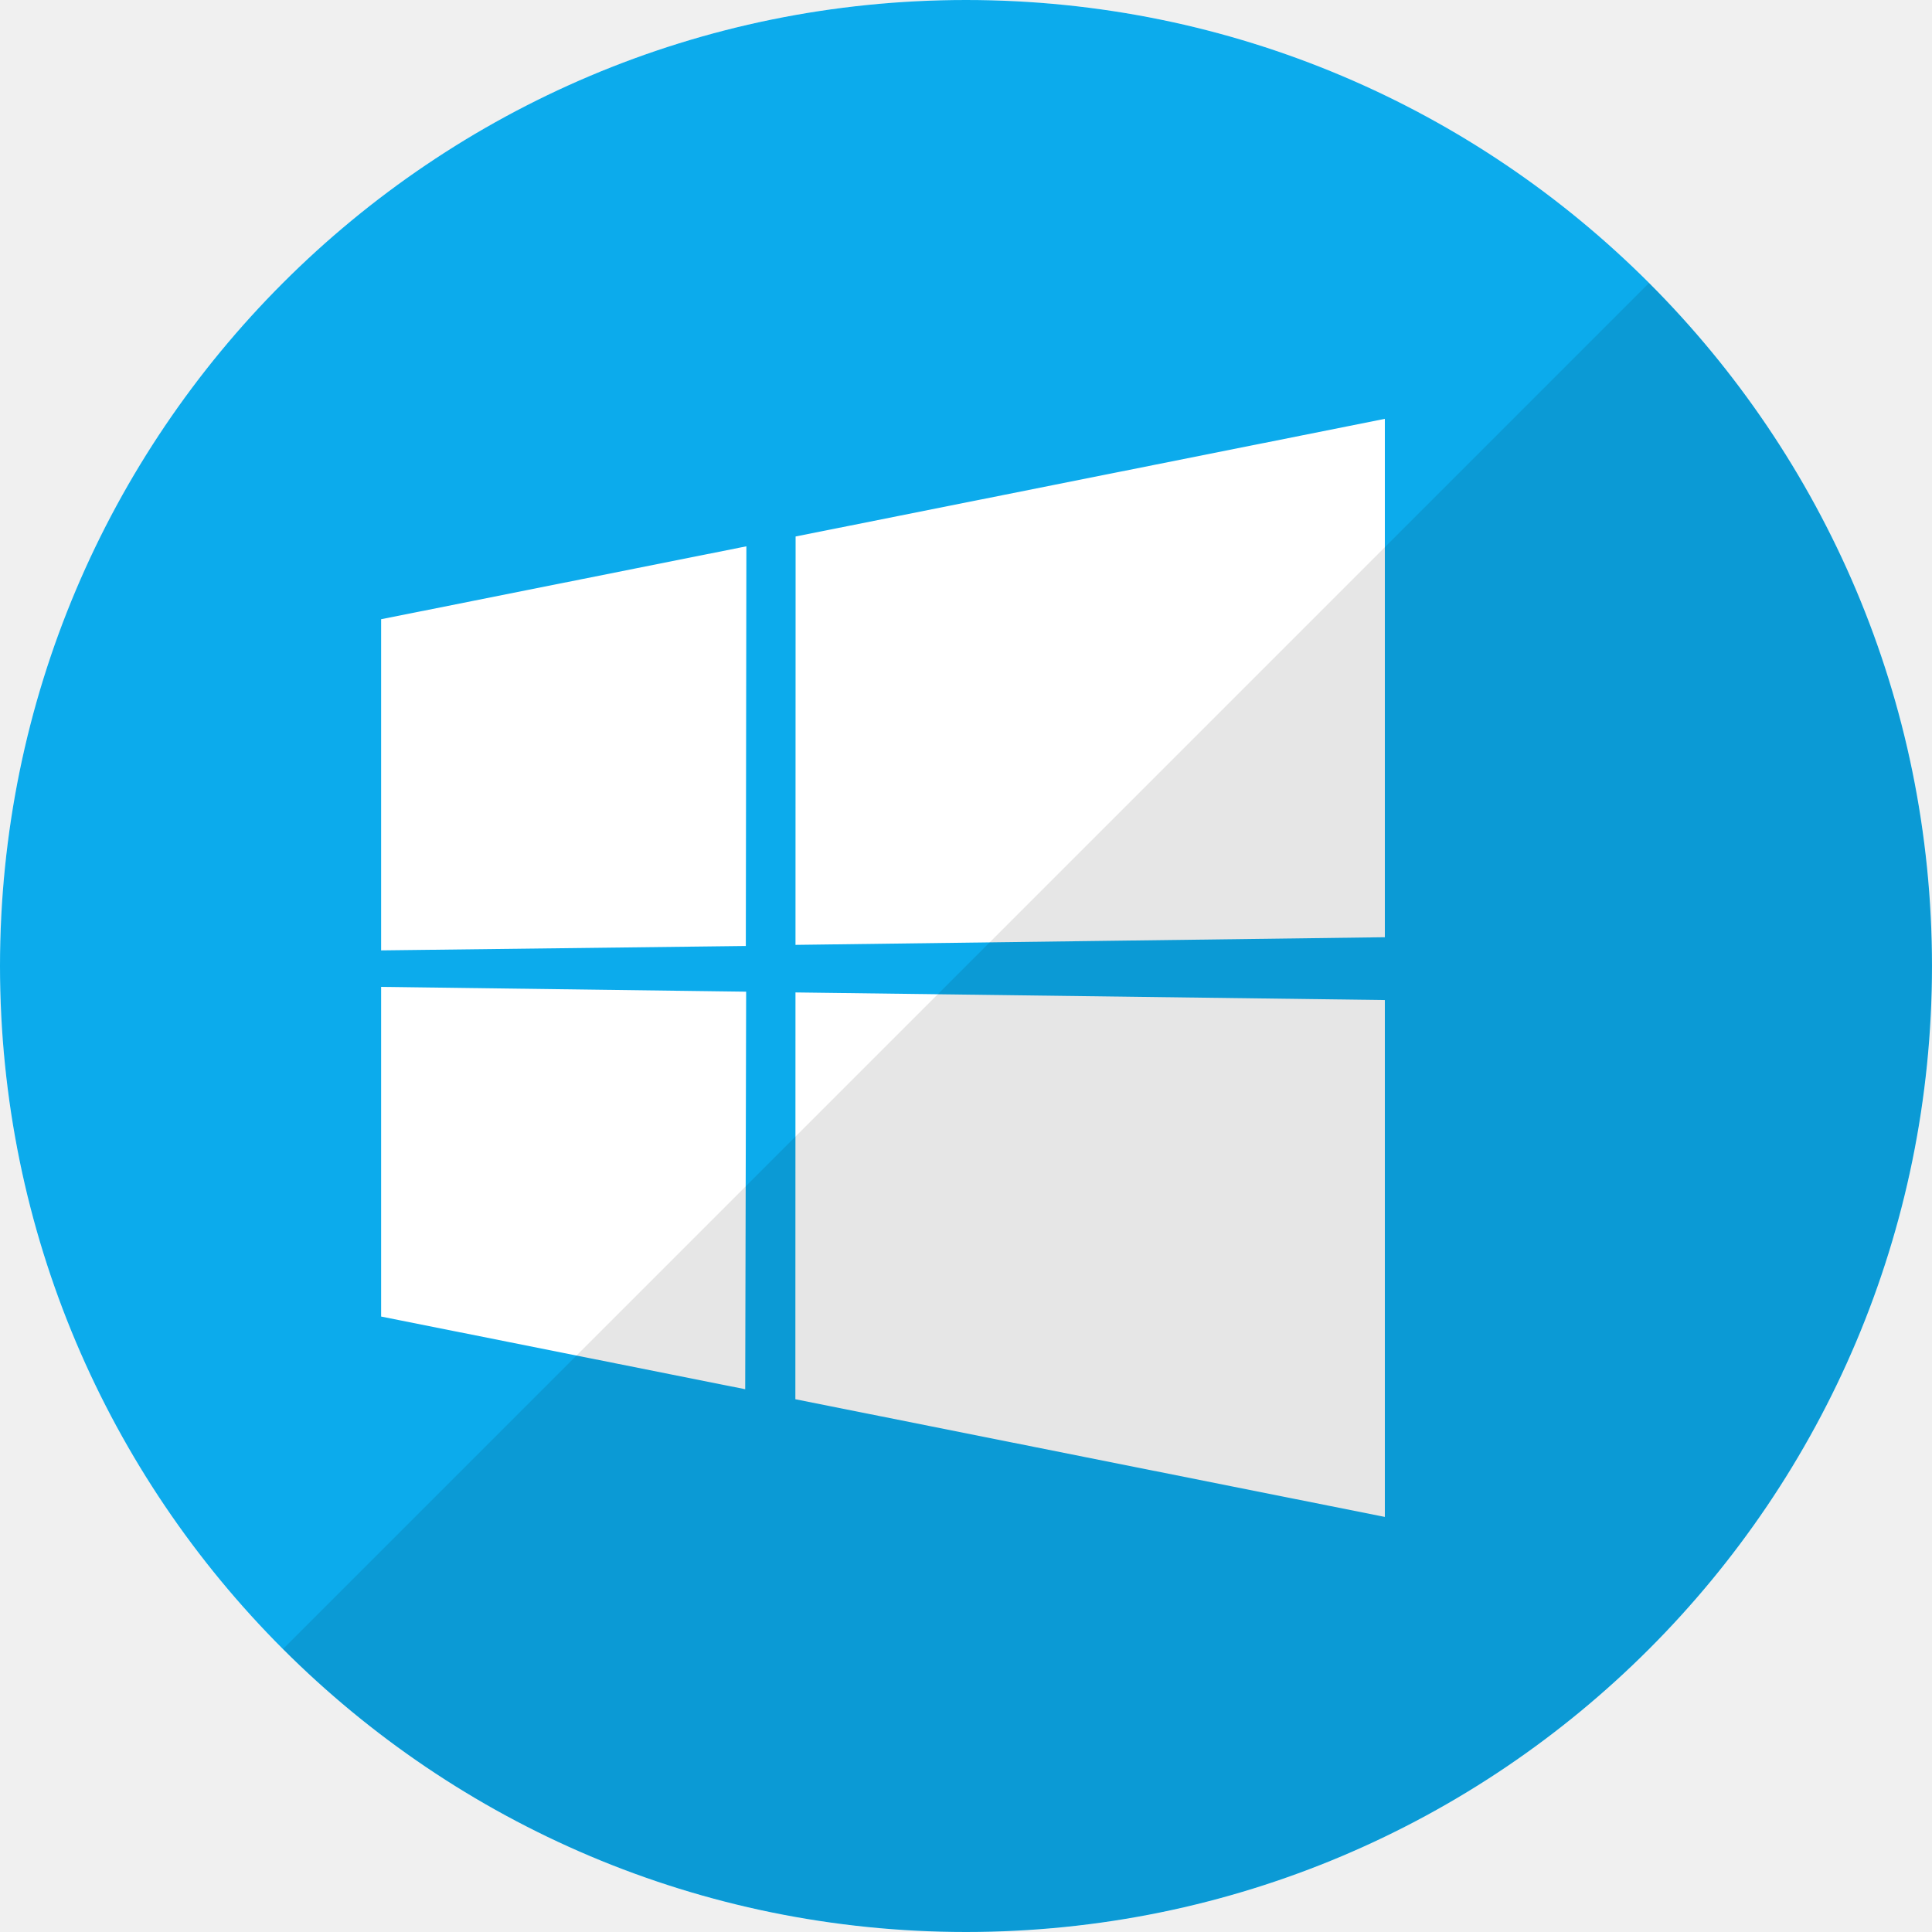
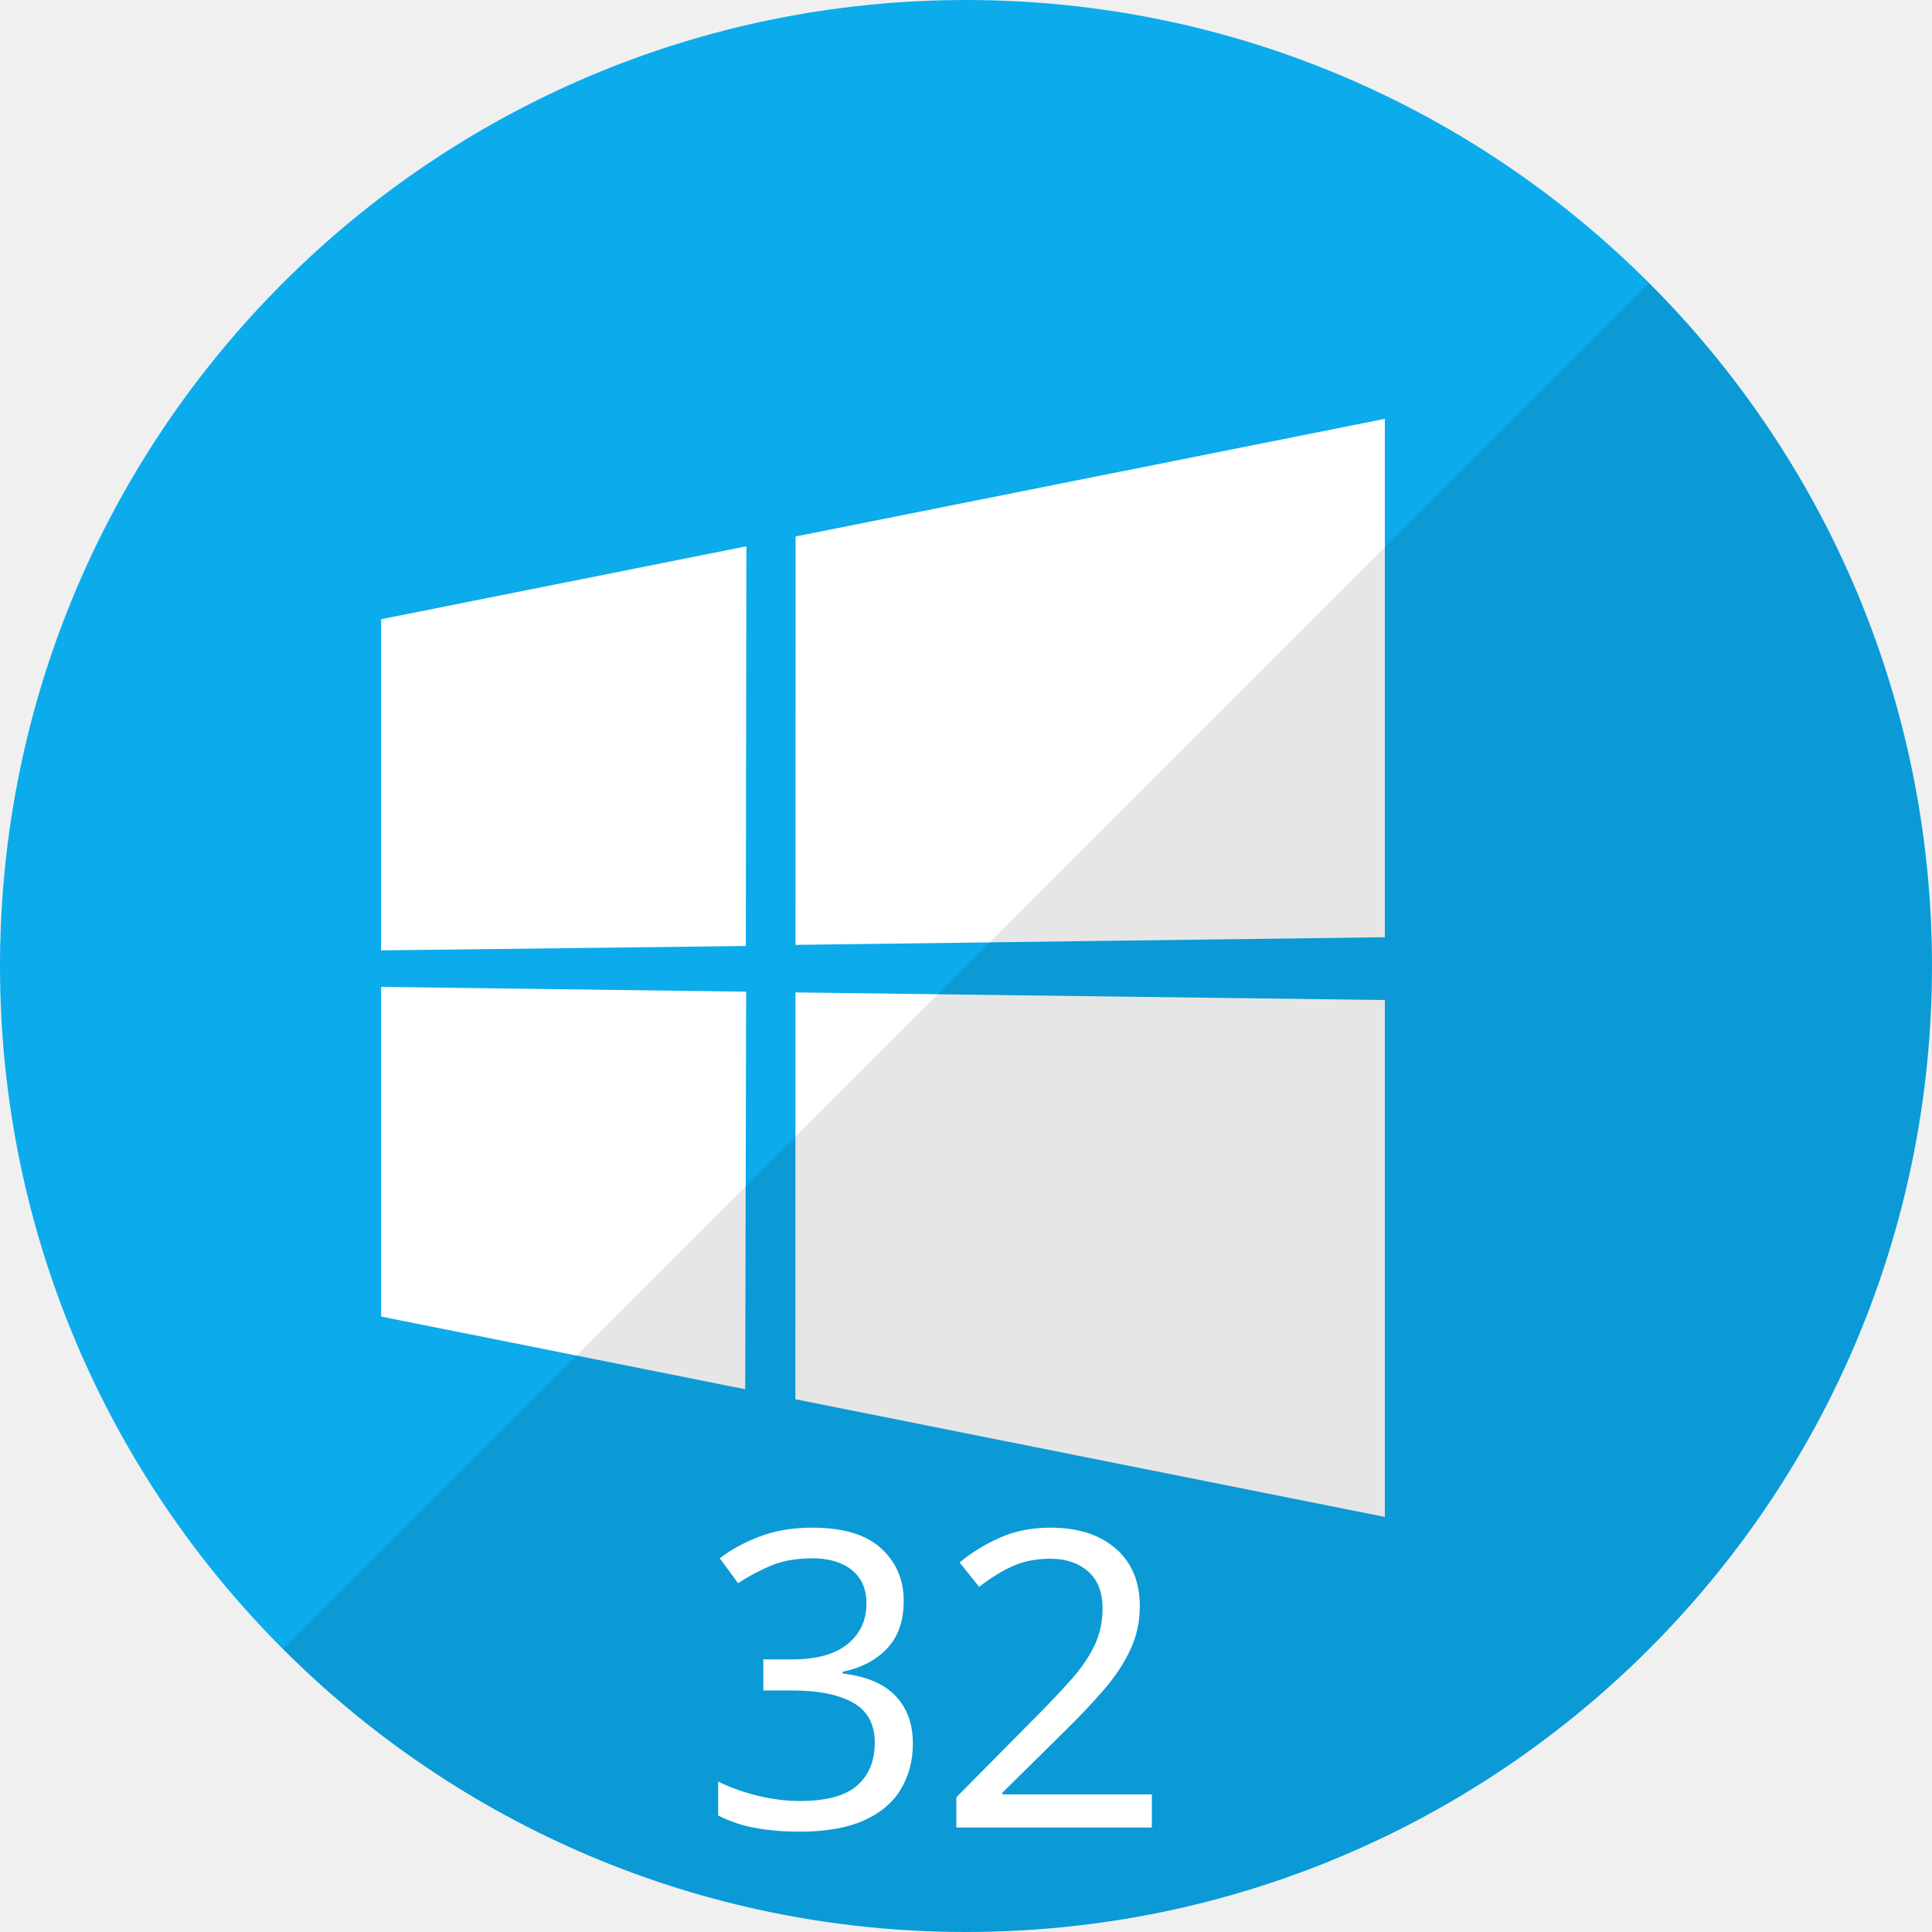
<svg xmlns="http://www.w3.org/2000/svg" height="512" preserveAspectRatio="xMidYMid" viewBox="0 0 512 512" width="512">
  <defs>
    <style>
      .cls-1 {
        fill: #fff;
      }

      .cls-2 {
        fill: #0cabec;
      }

      .cls-2, .cls-3 {
        fill-rule: evenodd;
      }

      .cls-3 {
        fill: #000;
        opacity: 0.1;
      }
    </style>
  </defs>
  <circle class="cls-1" cx="256" cy="256" r="256" />
  <path class="cls-2" d="M256.000,512.000 C114.615,512.000 0.000,397.385 0.000,256.000 C0.000,114.615 114.615,0.000 256.000,0.000 C397.385,0.000 512.000,114.615 512.000,256.000 C512.000,397.385 397.385,512.000 256.000,512.000 ZM101.000,348.898 L197.486,368.159 L197.736,262.803 L101.000,261.536 L101.000,348.898 ZM101.000,164.102 L101.000,251.861 L197.650,250.696 L197.798,144.778 L101.000,164.102 ZM367.000,111.000 L210.843,142.174 L210.813,250.400 L367.000,248.374 L367.000,111.000 ZM367.000,265.022 L210.810,263.006 L210.780,370.813 L367.000,402.000 L367.000,265.022 Z" />
  <path class="cls-3" d="M436.999,75.012 C536.959,174.972 536.959,337.039 436.999,436.999 C337.039,536.959 174.972,536.959 75.012,436.999 " />
+   <text id="text4144" y="484.317" x="185.387" style="font-style:normal;font-weight:normal;font-size:24.392px;line-height:125%;font-family:sans-serif;letter-spacing:0px;word-spacing:0px;fill:#ffffff;fill-opacity:1;stroke:none;stroke-width:1px;stroke-linecap:butt;stroke-linejoin:miter;stroke-opacity:1" xml:space="preserve">
+     <tspan style="font-size:109.766px;fill:#ffffff" y="484.317" x="185.387" id="tspan4146">32</tspan>
+   </text>
</svg>
